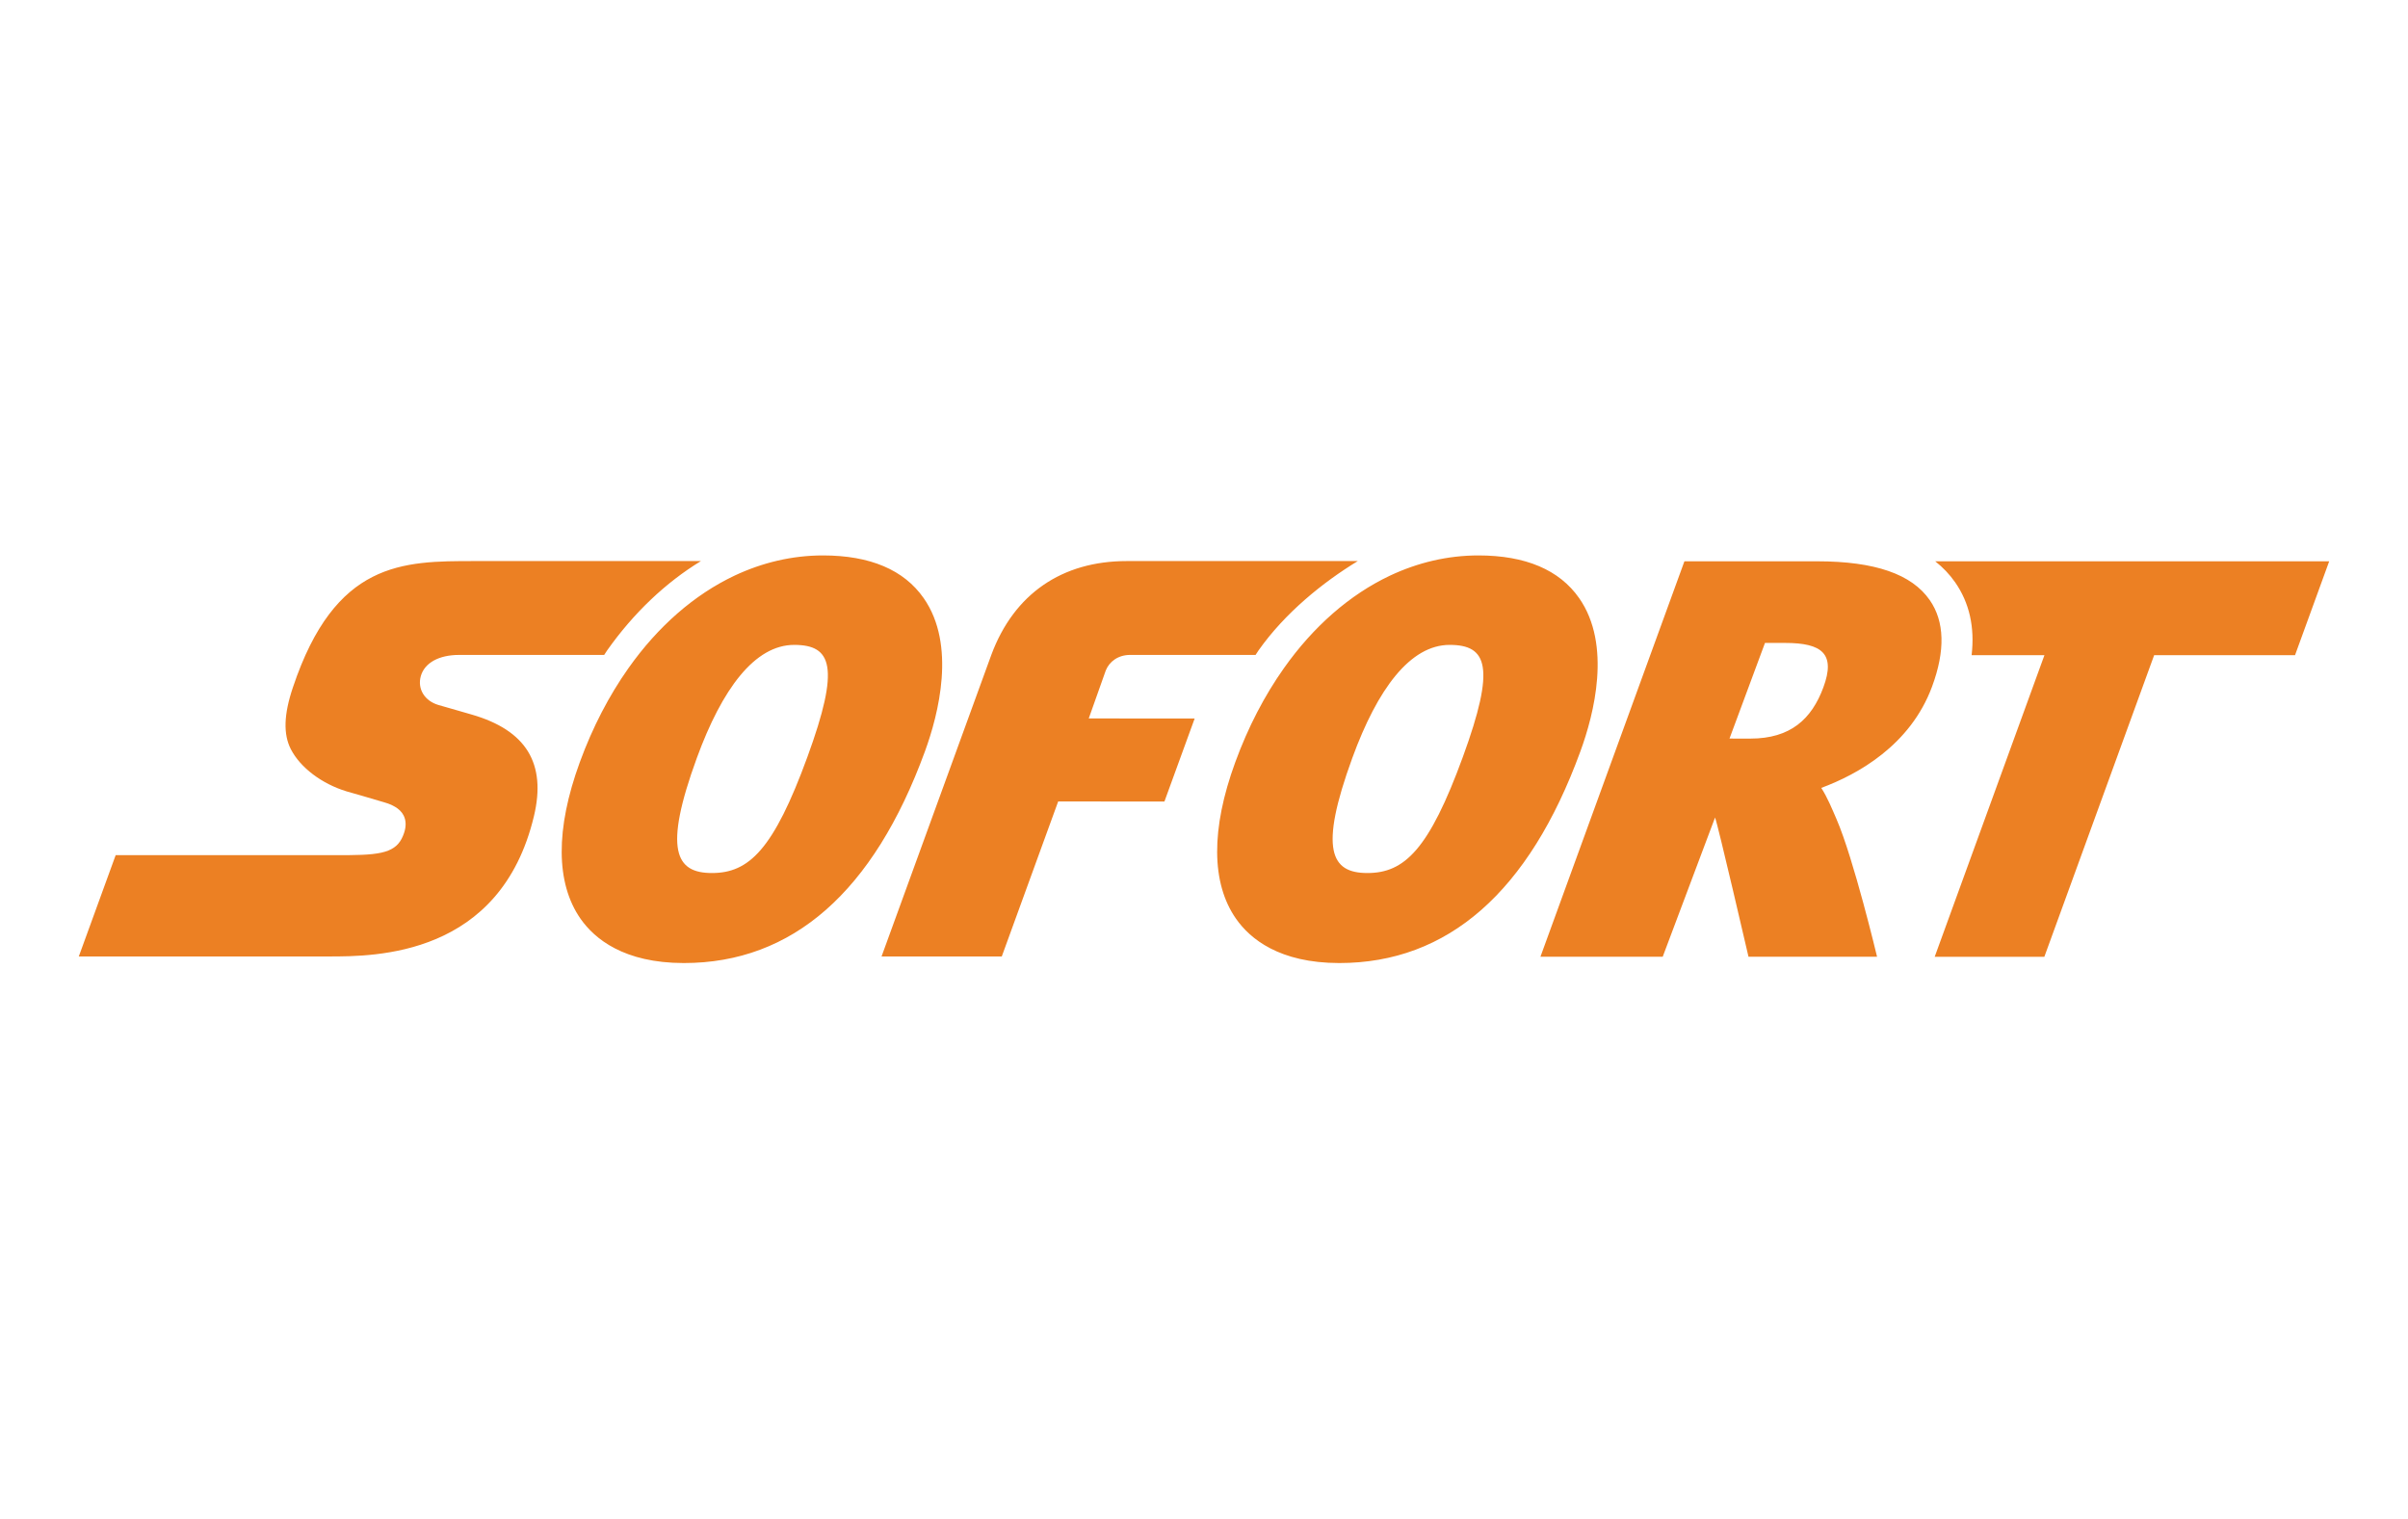
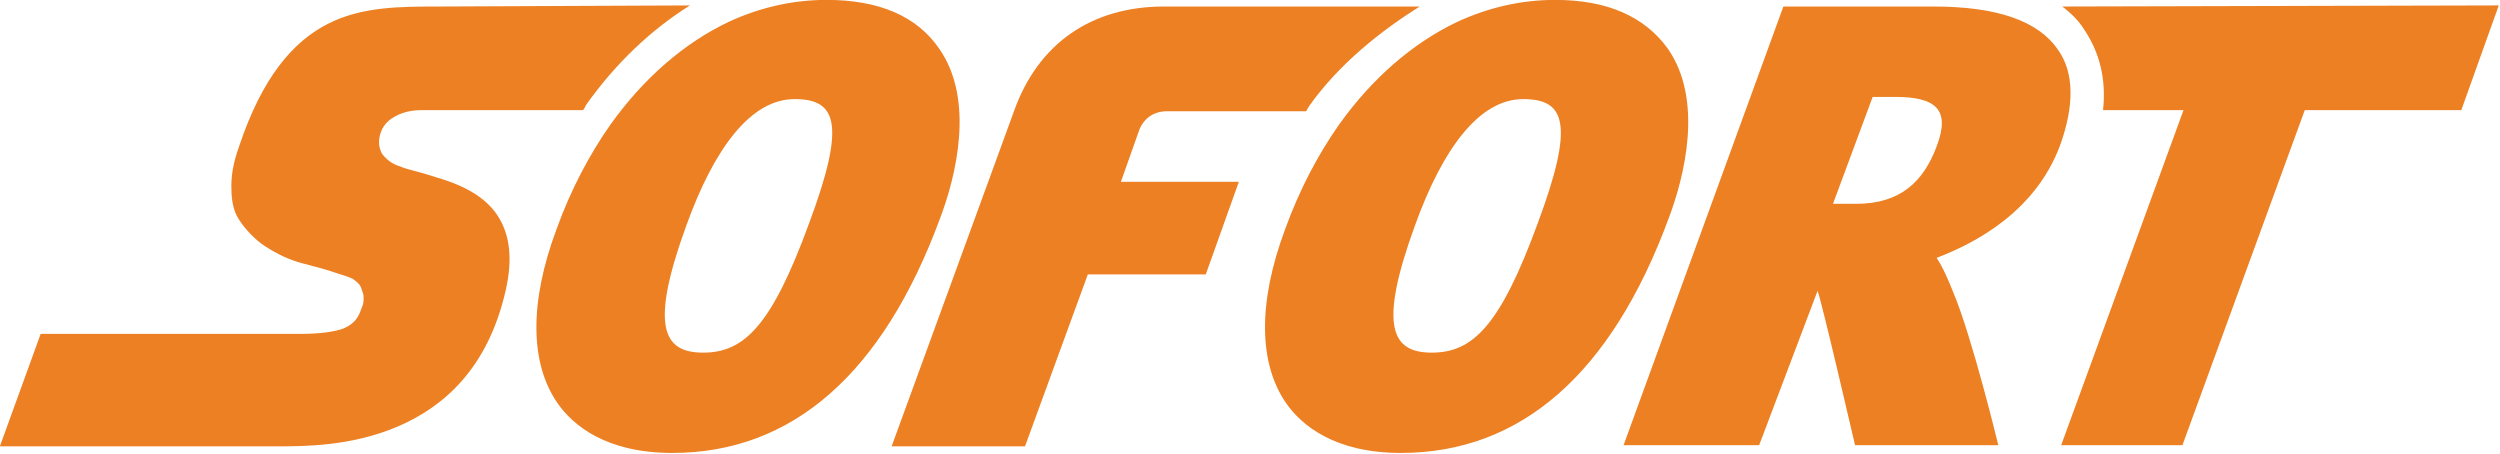
- <svg xmlns="http://www.w3.org/2000/svg" version="1.1" x="0px" y="0px" width="242.65px" height="153.01px" viewBox="0 0 242.65 153.01" style="enable-background:new 0 0 242.65 153.01;" xml:space="preserve">
+ <svg xmlns="http://www.w3.org/2000/svg" version="1.1" id="Lag_1" x="0px" y="0px" viewBox="0 0 226.8 41.1" style="enable-background:new 0 0 226.8 41.1;" xml:space="preserve" width="226" height="41">
+   <style type="text/css">
+ 	.st0{fill:#EC8023;}
+ </style>
  <g id="sofort">
    <g id="layer1" transform="translate(85.78837,-282.2312)">
-       <path id="path66" style="fill:#EC8023;" d="M-2.85,338.199c-3.102,0-6.109,0.713-8.935,2.043    c-4.034,1.911-7.694,5.097-10.682,9.326c-1.94,2.745-3.602,5.927-4.902,9.486c-2.453,6.718-2.425,12.167,0.082,15.758    c1.422,2.029,4.377,4.454,10.387,4.461h0.023c10.946,0,19.117-7.175,24.292-21.325c1.367-3.744,3.17-10.731-0.126-15.447    C5.299,339.651,1.893,338.204-2.85,338.199L-2.85,338.199z M63.198,338.199c-3.1,0-6.109,0.713-8.933,2.043    c-4.036,1.911-7.693,5.097-10.681,9.326c-1.942,2.745-3.603,5.927-4.903,9.486c-2.455,6.718-2.425,12.167,0.085,15.758    c1.419,2.029,4.372,4.454,10.386,4.461h0.019c10.949,0,19.122-7.175,24.292-21.325c1.372-3.744,3.171-10.731-0.123-15.447    C71.346,339.651,67.941,338.204,63.198,338.199z M-38.005,338.768c-3.602,0-7.102,0-10.237,1.591    c-3.134,1.591-5.902,4.775-8.032,11.143c-0.462,1.369-0.706,2.549-0.738,3.573c-0.032,1.025,0.146,1.898,0.535,2.658    c0.48,0.926,1.257,1.797,2.229,2.529c0.974,0.736,2.137,1.334,3.392,1.715c0.048,0.014,0.707,0.201,1.506,0.43    c0.795,0.229,1.726,0.503,2.315,0.682c0.345,0.104,0.724,0.242,1.067,0.449c0.345,0.204,0.654,0.479,0.848,0.857    c0.128,0.252,0.197,0.528,0.204,0.823c0.009,0.297-0.042,0.618-0.158,0.956c-0.292,0.863-0.736,1.422-1.582,1.762    c-0.841,0.341-2.082,0.45-3.965,0.464h-23.511l-3.716,10.21h25.166c2.368,0,6.697,0,10.857-1.769    c4.16-1.767,8.151-5.298,9.841-12.368c0.635-2.656,0.438-4.82-0.602-6.521c-1.044-1.697-2.933-2.932-5.682-3.721    c0,0-0.615-0.179-1.339-0.387c-0.72-0.208-1.554-0.445-1.979-0.568c-0.704-0.201-1.246-0.608-1.566-1.127    c-0.317-0.518-0.414-1.146-0.233-1.788c0.189-0.667,0.647-1.2,1.305-1.568c0.663-0.366,1.531-0.567,2.546-0.567h14.628    c0.103-0.148,0.197-0.311,0.3-0.459c2.672-3.781,5.906-6.839,9.449-8.999H-38.005z M27.747,338.768    c-6.51,0-11.356,3.293-13.644,9.458L3.044,378.61h12.115l5.683-15.618l10.706,0.007l3.047-8.365l-10.672-0.008l1.719-4.843    c0.356-0.869,1.214-1.559,2.466-1.559c0.697,0,8.558,0.002,12.624,0.004c0.105-0.151,0.199-0.313,0.302-0.461    c2.672-3.781,6.455-6.839,9.998-8.999H27.747L27.747,338.768z M83.948,338.79L69.44,378.635h12.322l5.272-14.024    c0.259,0.578,3.37,14.024,3.37,14.024h12.955c0,0-2.356-9.88-4.089-13.872c-0.446-1.025-0.91-2.176-1.532-3.138    c3.66-1.36,8.963-4.278,11.159-10.194c1.349-3.636,1.271-6.576-0.229-8.731c-1.816-2.617-5.516-3.902-11.31-3.909H83.948    L83.948,338.79z M109.222,338.791c0.779,0.617,1.451,1.321,2.012,2.125c1.433,2.066,1.981,4.522,1.654,7.335h7.338l-11.059,30.394    h11.049l11.065-30.394h14.196l3.444-9.461H109.222z M92.066,347.017H94.1c3.72,0.002,5.106,1.09,3.847,4.484    c-1.182,3.188-3.308,5.155-7.349,5.155h-0.016l-2.091-0.003L92.066,347.017L92.066,347.017z M-5.758,347.214h0.002    c3.785,0.005,4.652,2.199,1.328,11.292h0c-3.415,9.346-5.893,11.697-9.623,11.697h-0.007c-3.634-0.002-4.909-2.302-1.508-11.604    C-13.026,351.655-9.737,347.214-5.758,347.214L-5.758,347.214z M60.291,347.214h0.004c3.783,0.005,4.651,2.199,1.326,11.292    c-3.413,9.346-5.893,11.697-9.621,11.697h-0.009c-3.636-0.002-4.905-2.302-1.506-11.604    C53.022,351.655,56.313,347.214,60.291,347.214L60.291,347.214z" />
+       <path id="path66" class="st0" d="M-10.8,282.2c-3.1,0-6.1,0.7-8.9,2c-4,1.9-7.7,5.1-10.7,9.3c-1.9,2.7-3.6,5.9-4.9,9.5    c-2.5,6.7-2.4,12.2,0.1,15.8c1.4,2,4.4,4.5,10.4,4.5h0c10.9,0,19.1-7.2,24.3-21.3c1.4-3.7,3.2-10.7-0.1-15.4    C-2.6,283.7-6,282.2-10.8,282.2L-10.8,282.2z M55.3,282.2c-3.1,0-6.1,0.7-8.9,2c-4,1.9-7.7,5.1-10.7,9.3c-1.9,2.7-3.6,5.9-4.9,9.5    c-2.5,6.7-2.4,12.2,0.1,15.8c1.4,2,4.4,4.5,10.4,4.5h0c10.9,0,19.1-7.2,24.3-21.3c1.4-3.7,3.2-10.7-0.1-15.4    C63.4,283.7,60,282.2,55.3,282.2z M-45.9,282.8c-3.6,0-7.1,0-10.2,1.6c-3.1,1.6-5.9,4.8-8,11.1c-0.5,1.4-0.7,2.5-0.7,3.6    c0,1,0.1,1.9,0.5,2.7c0.5,0.9,1.3,1.8,2.2,2.5c1,0.7,2.1,1.3,3.4,1.7c0,0,0.7,0.2,1.5,0.4c0.8,0.2,1.7,0.5,2.3,0.7    c0.3,0.1,0.7,0.2,1.1,0.4c0.3,0.2,0.7,0.5,0.8,0.9c0.1,0.3,0.2,0.5,0.2,0.8c0,0.3,0,0.6-0.2,1c-0.3,0.9-0.7,1.4-1.6,1.8    c-0.8,0.3-2.1,0.5-4,0.5h-23.5l-3.7,10.2h25.2c2.4,0,6.7,0,10.9-1.8c4.2-1.8,8.2-5.3,9.8-12.4c0.6-2.7,0.4-4.8-0.6-6.5    c-1-1.7-2.9-2.9-5.7-3.7c0,0-0.6-0.2-1.3-0.4c-0.7-0.2-1.6-0.4-2-0.6c-0.7-0.2-1.2-0.6-1.6-1.1c-0.3-0.5-0.4-1.1-0.2-1.8    c0.2-0.7,0.6-1.2,1.3-1.6c0.7-0.4,1.5-0.6,2.5-0.6h14.6c0.1-0.1,0.2-0.3,0.3-0.5c2.7-3.8,5.9-6.8,9.4-9L-45.9,282.8L-45.9,282.8z     M19.8,282.8c-6.5,0-11.4,3.3-13.6,9.5l-11.1,30.4H7.2l5.7-15.6l10.7,0l3-8.4l-10.7,0l1.7-4.8c0.4-0.9,1.2-1.6,2.5-1.6    c0.7,0,8.6,0,12.6,0c0.1-0.2,0.2-0.3,0.3-0.5c2.7-3.8,6.5-6.8,10-9H19.8L19.8,282.8z M76,282.8l-14.5,39.8h12.3l5.3-14    c0.3,0.6,3.4,14,3.4,14h13c0,0-2.4-9.9-4.1-13.9c-0.4-1-0.9-2.2-1.5-3.1c3.7-1.4,9-4.3,11.2-10.2c1.3-3.6,1.3-6.6-0.2-8.7    c-1.8-2.6-5.5-3.9-11.3-3.9L76,282.8L76,282.8z M101.3,282.8c0.8,0.6,1.5,1.3,2,2.1c1.4,2.1,2,4.5,1.7,7.3h7.3l-11.1,30.4h11    l11.1-30.4h14.2l3.4-9.5L101.3,282.8L101.3,282.8z M84.1,291h2c3.7,0,5.1,1.1,3.8,4.5c-1.2,3.2-3.3,5.2-7.3,5.2h0l-2.1,0L84.1,291    L84.1,291z M-13.7,291.2L-13.7,291.2c3.8,0,4.7,2.2,1.3,11.3l0,0c-3.4,9.3-5.9,11.7-9.6,11.7h0c-3.6,0-4.9-2.3-1.5-11.6    C-21,295.7-17.7,291.2-13.7,291.2L-13.7,291.2z M52.4,291.2L52.4,291.2c3.8,0,4.7,2.2,1.3,11.3c-3.4,9.3-5.9,11.7-9.6,11.7h0    c-3.6,0-4.9-2.3-1.5-11.6C45.1,295.7,48.4,291.2,52.4,291.2L52.4,291.2z" />
    </g>
  </g>
  <g id="Layer_1">
</g>
</svg>
